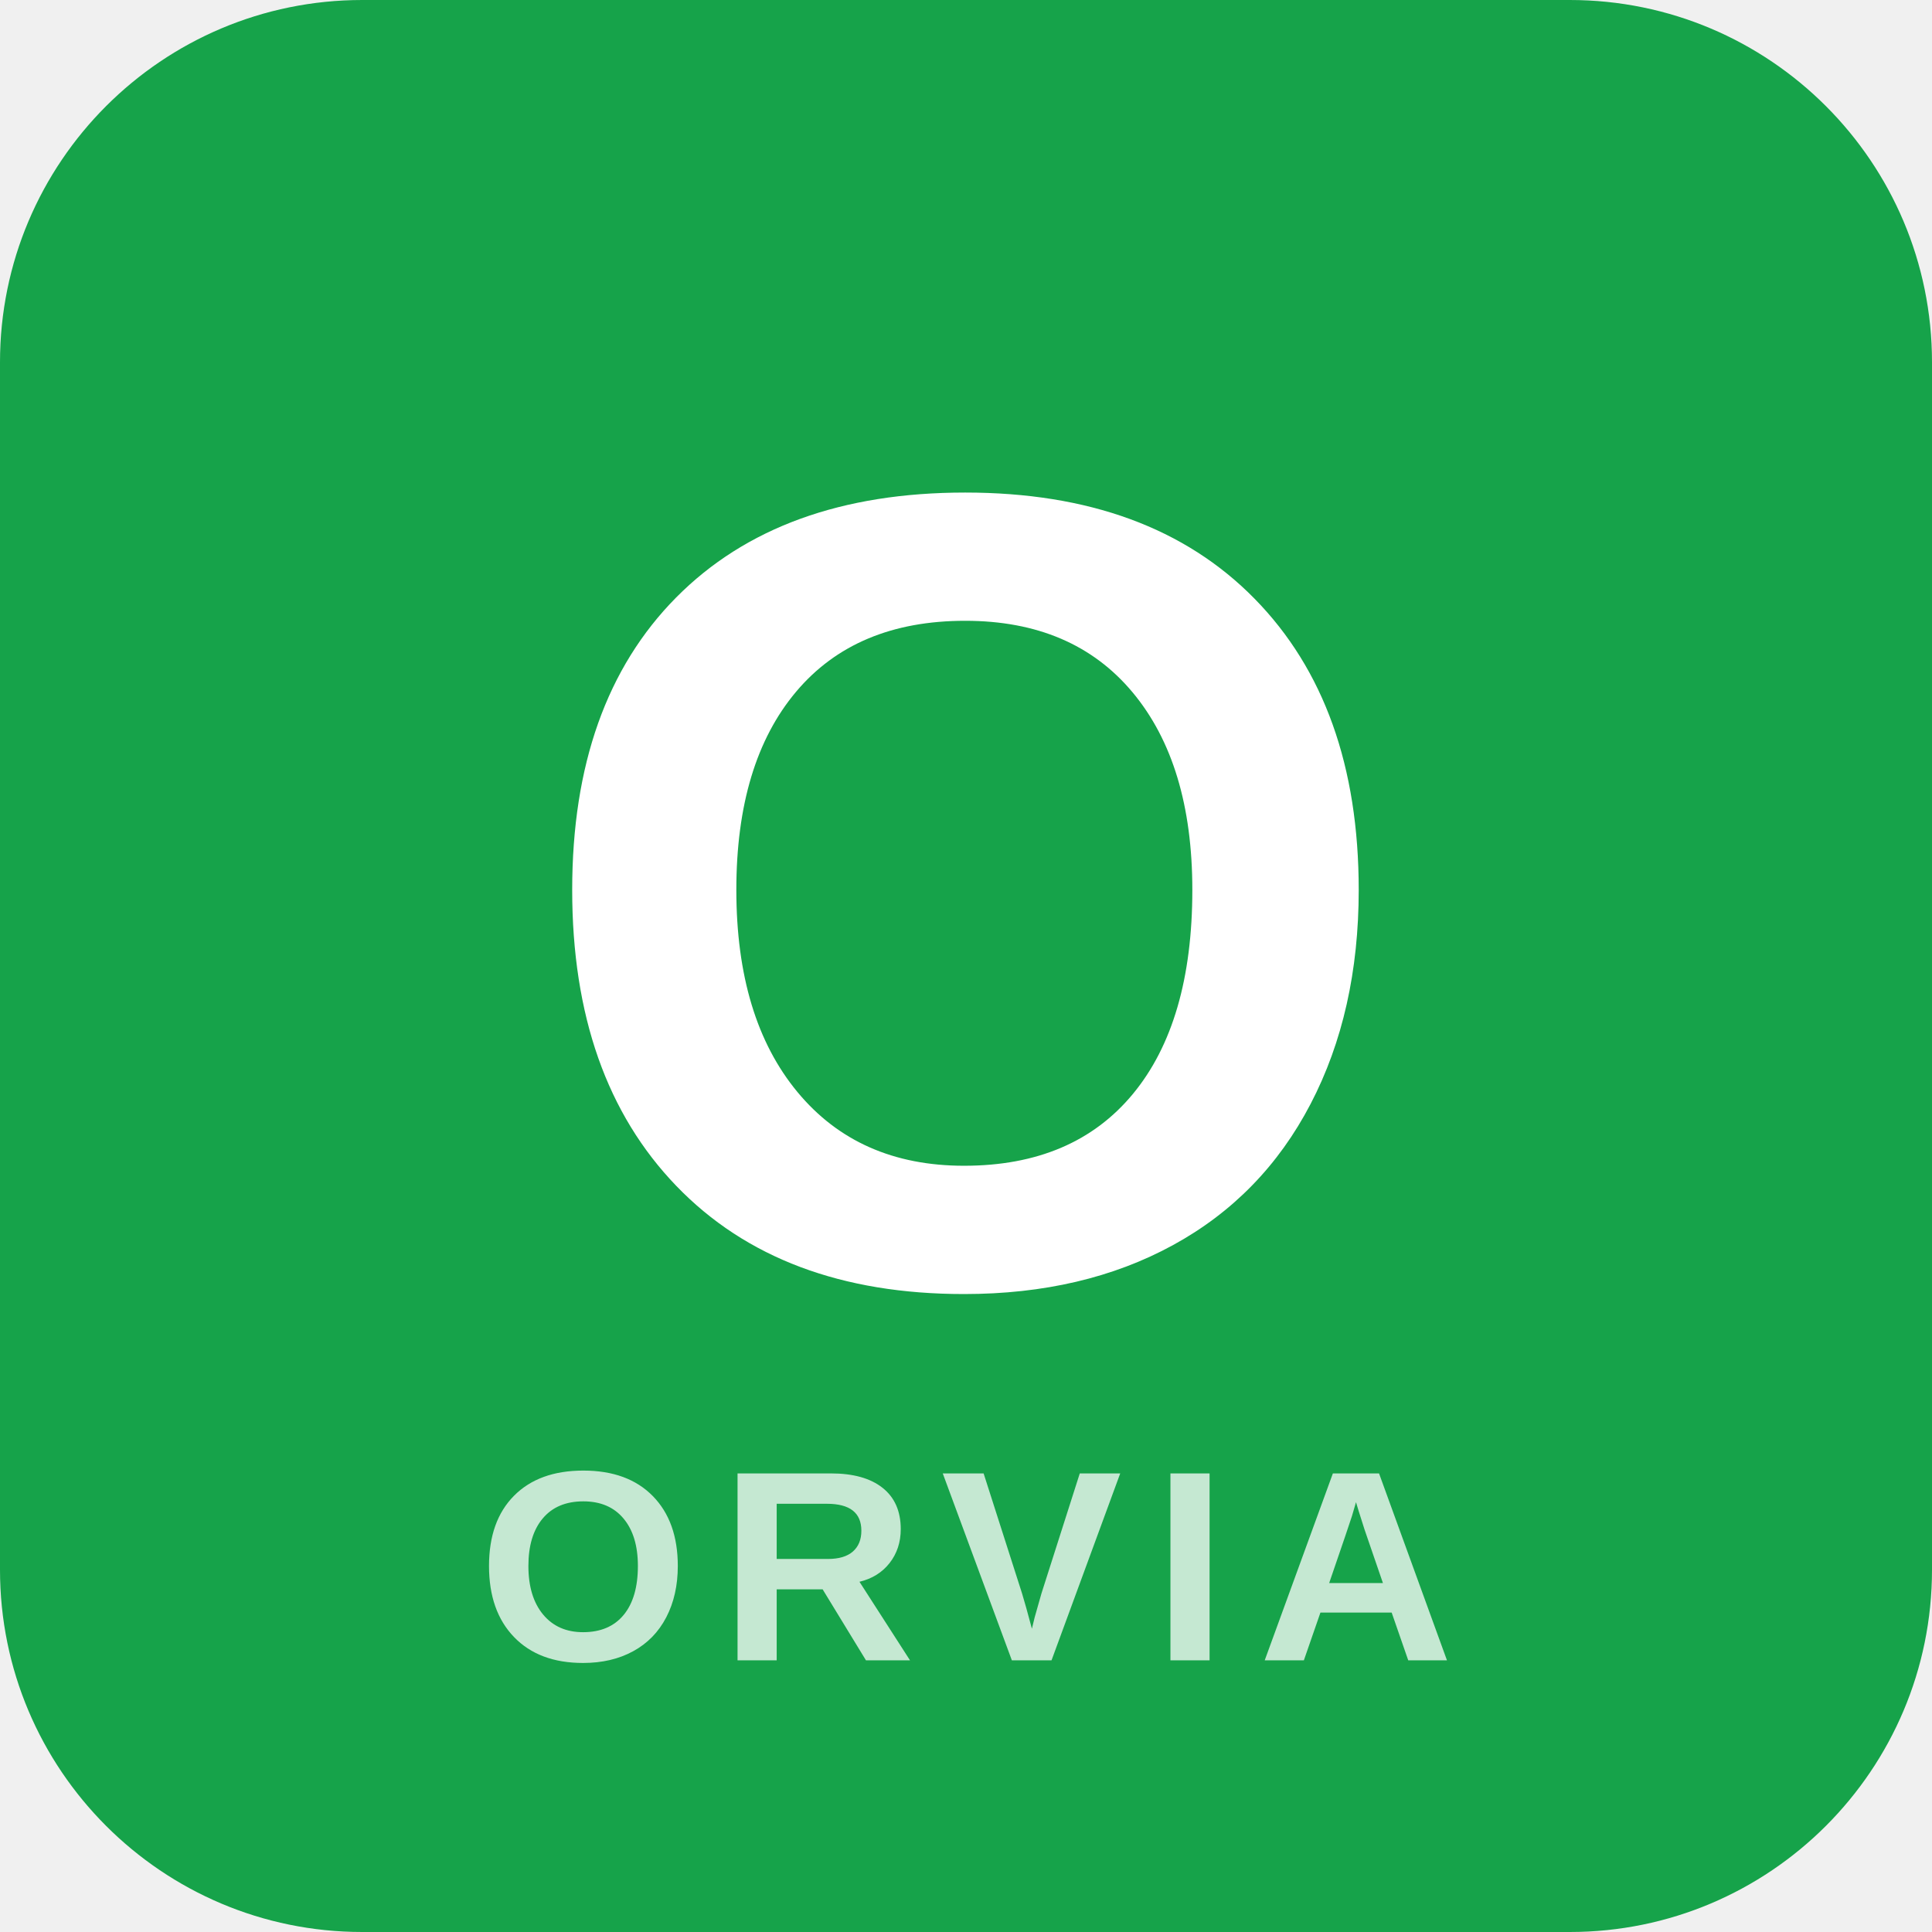
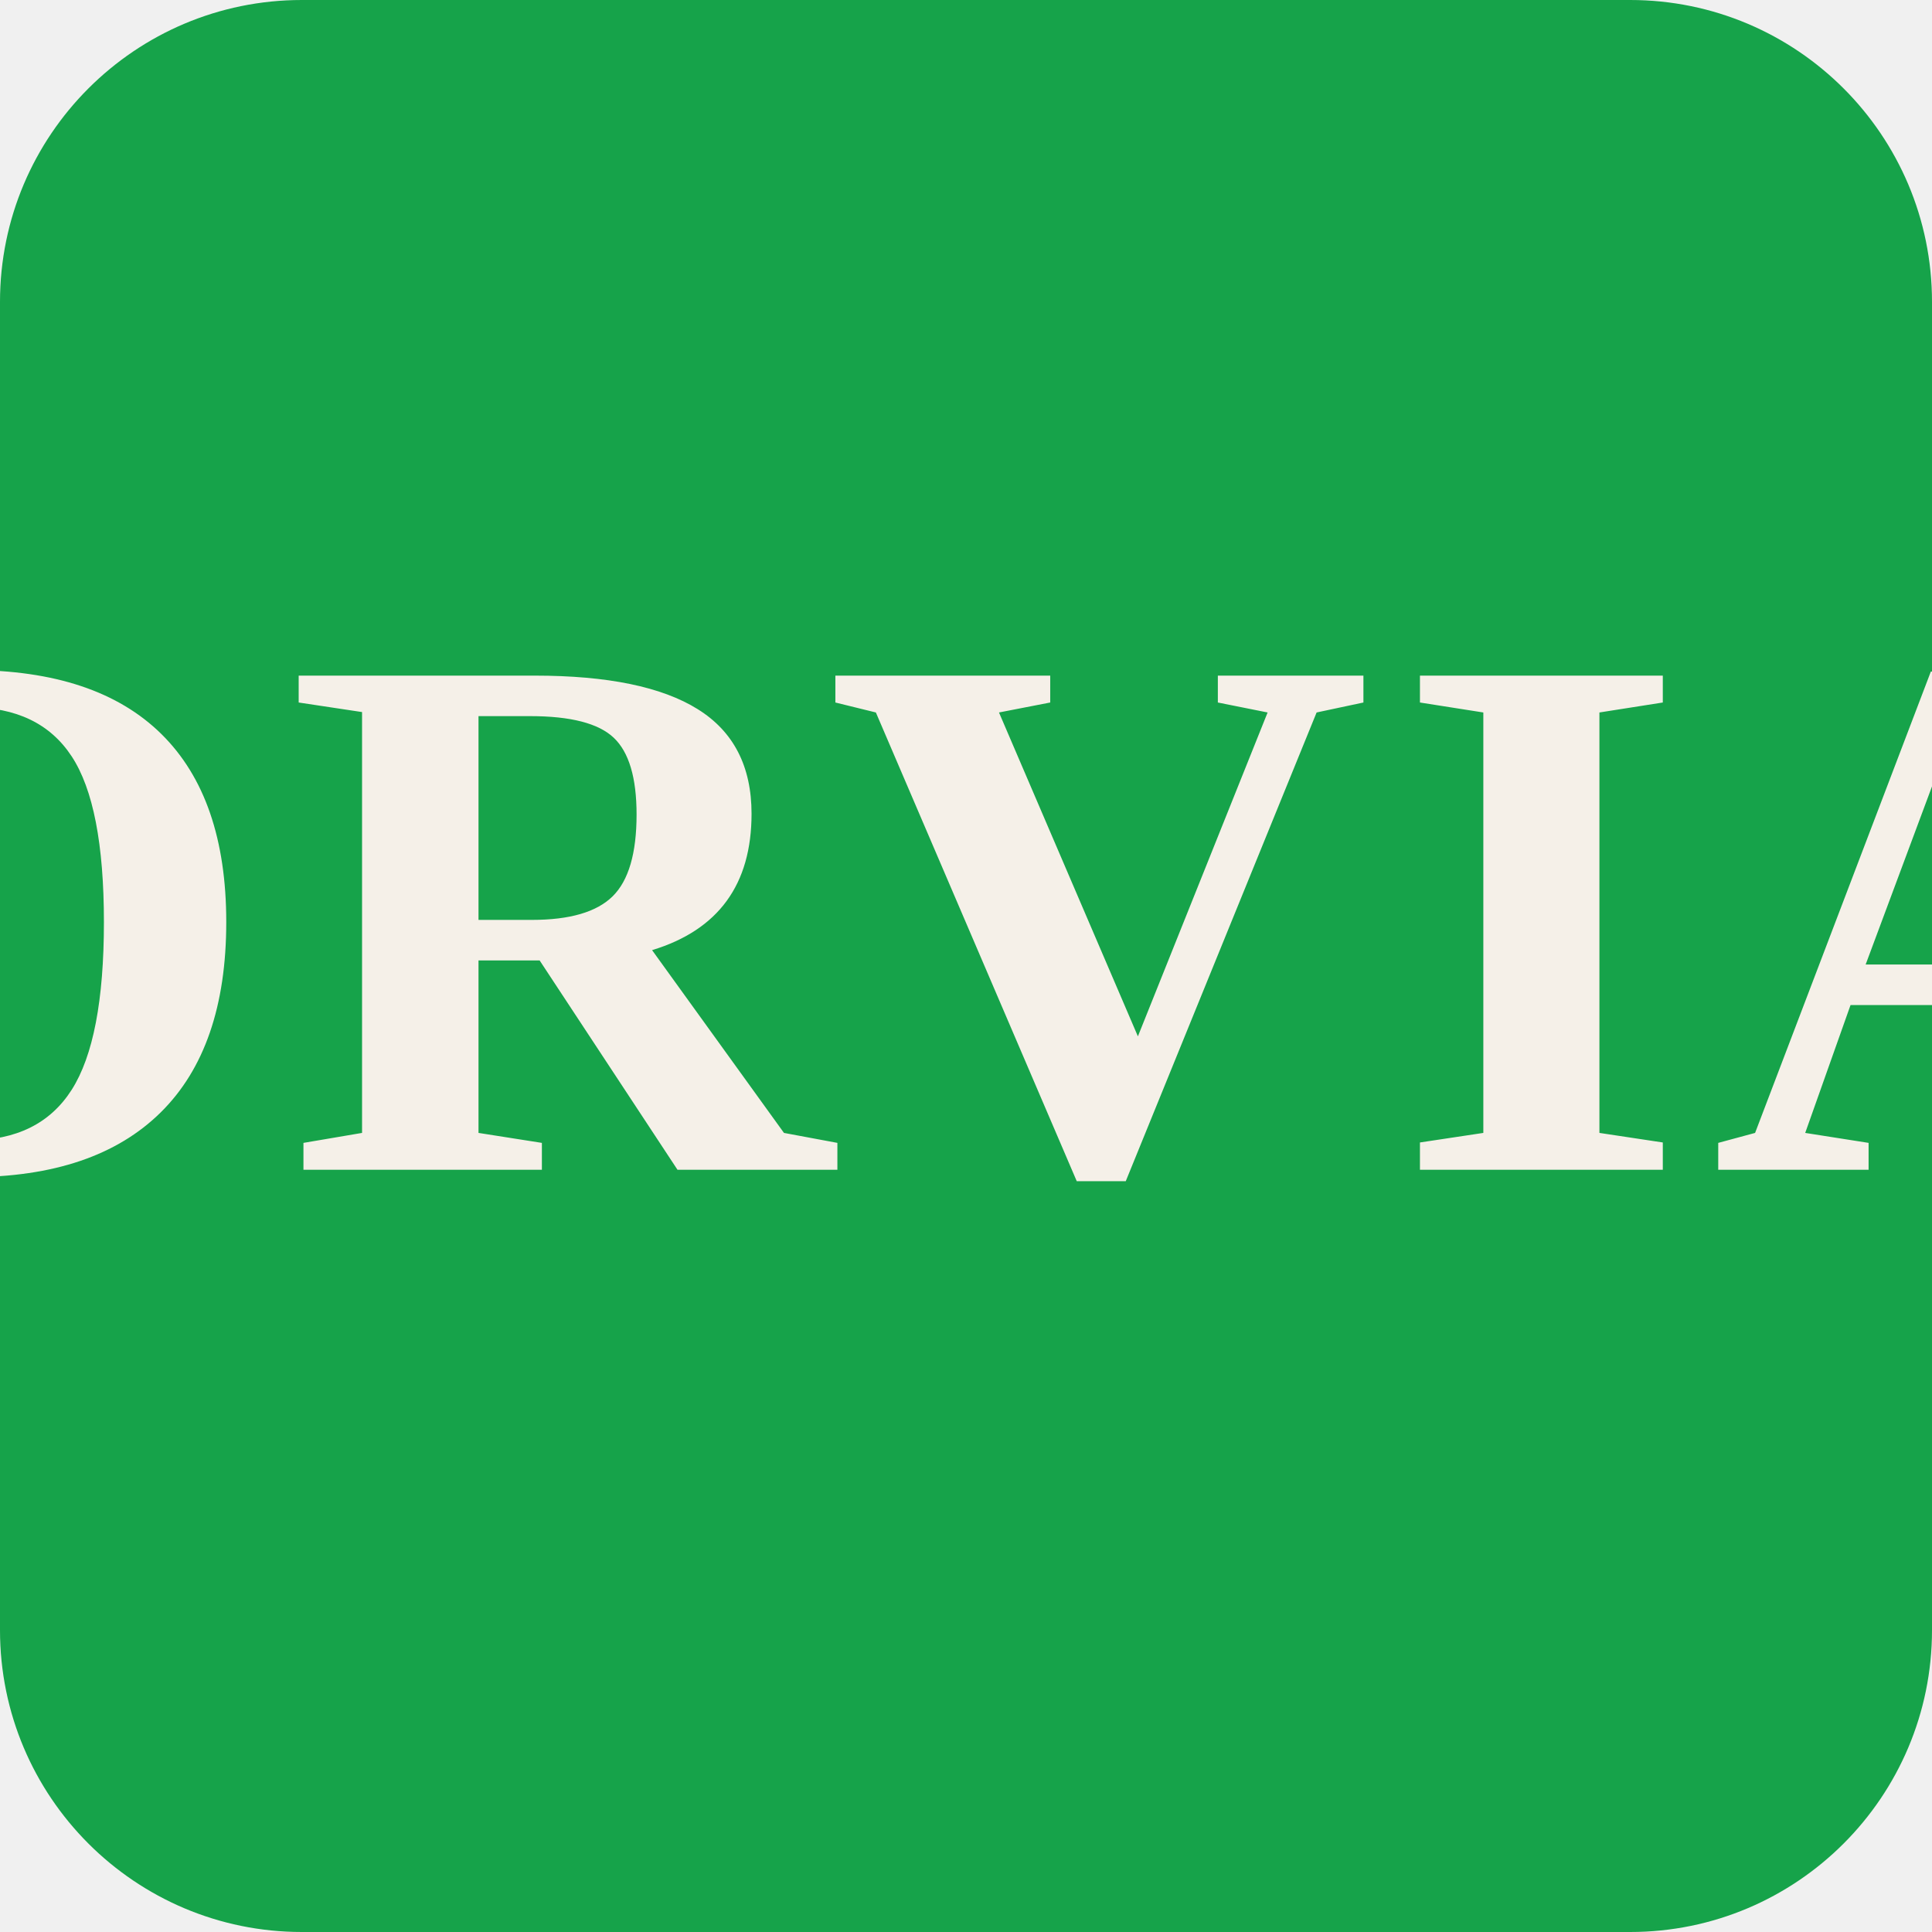
<svg xmlns="http://www.w3.org/2000/svg" viewBox="0 0 512 512">
-   <rect width="512" height="512" rx="96" fill="#16a34a" />
-   <text x="256" y="340" font-family="'Helvetica Neue', Arial, sans-serif" font-size="300" font-weight="900" text-anchor="middle" fill="white" letter-spacing="-10">O</text>
-   <text x="256" y="440" font-family="'Helvetica Neue', Arial, sans-serif" font-size="72" font-weight="600" text-anchor="middle" fill="rgba(255,255,255,0.75)" letter-spacing="8">ORVIA</text>
+   <rect width="512" height="512" rx="80" fill="#16a34a" />
+   <text x="256" y="310" font-family="Georgia, 'Times New Roman', serif" font-size="200" font-weight="700" text-anchor="middle" fill="#f5f0e8" letter-spacing="6">ORVIA</text>
</svg>
